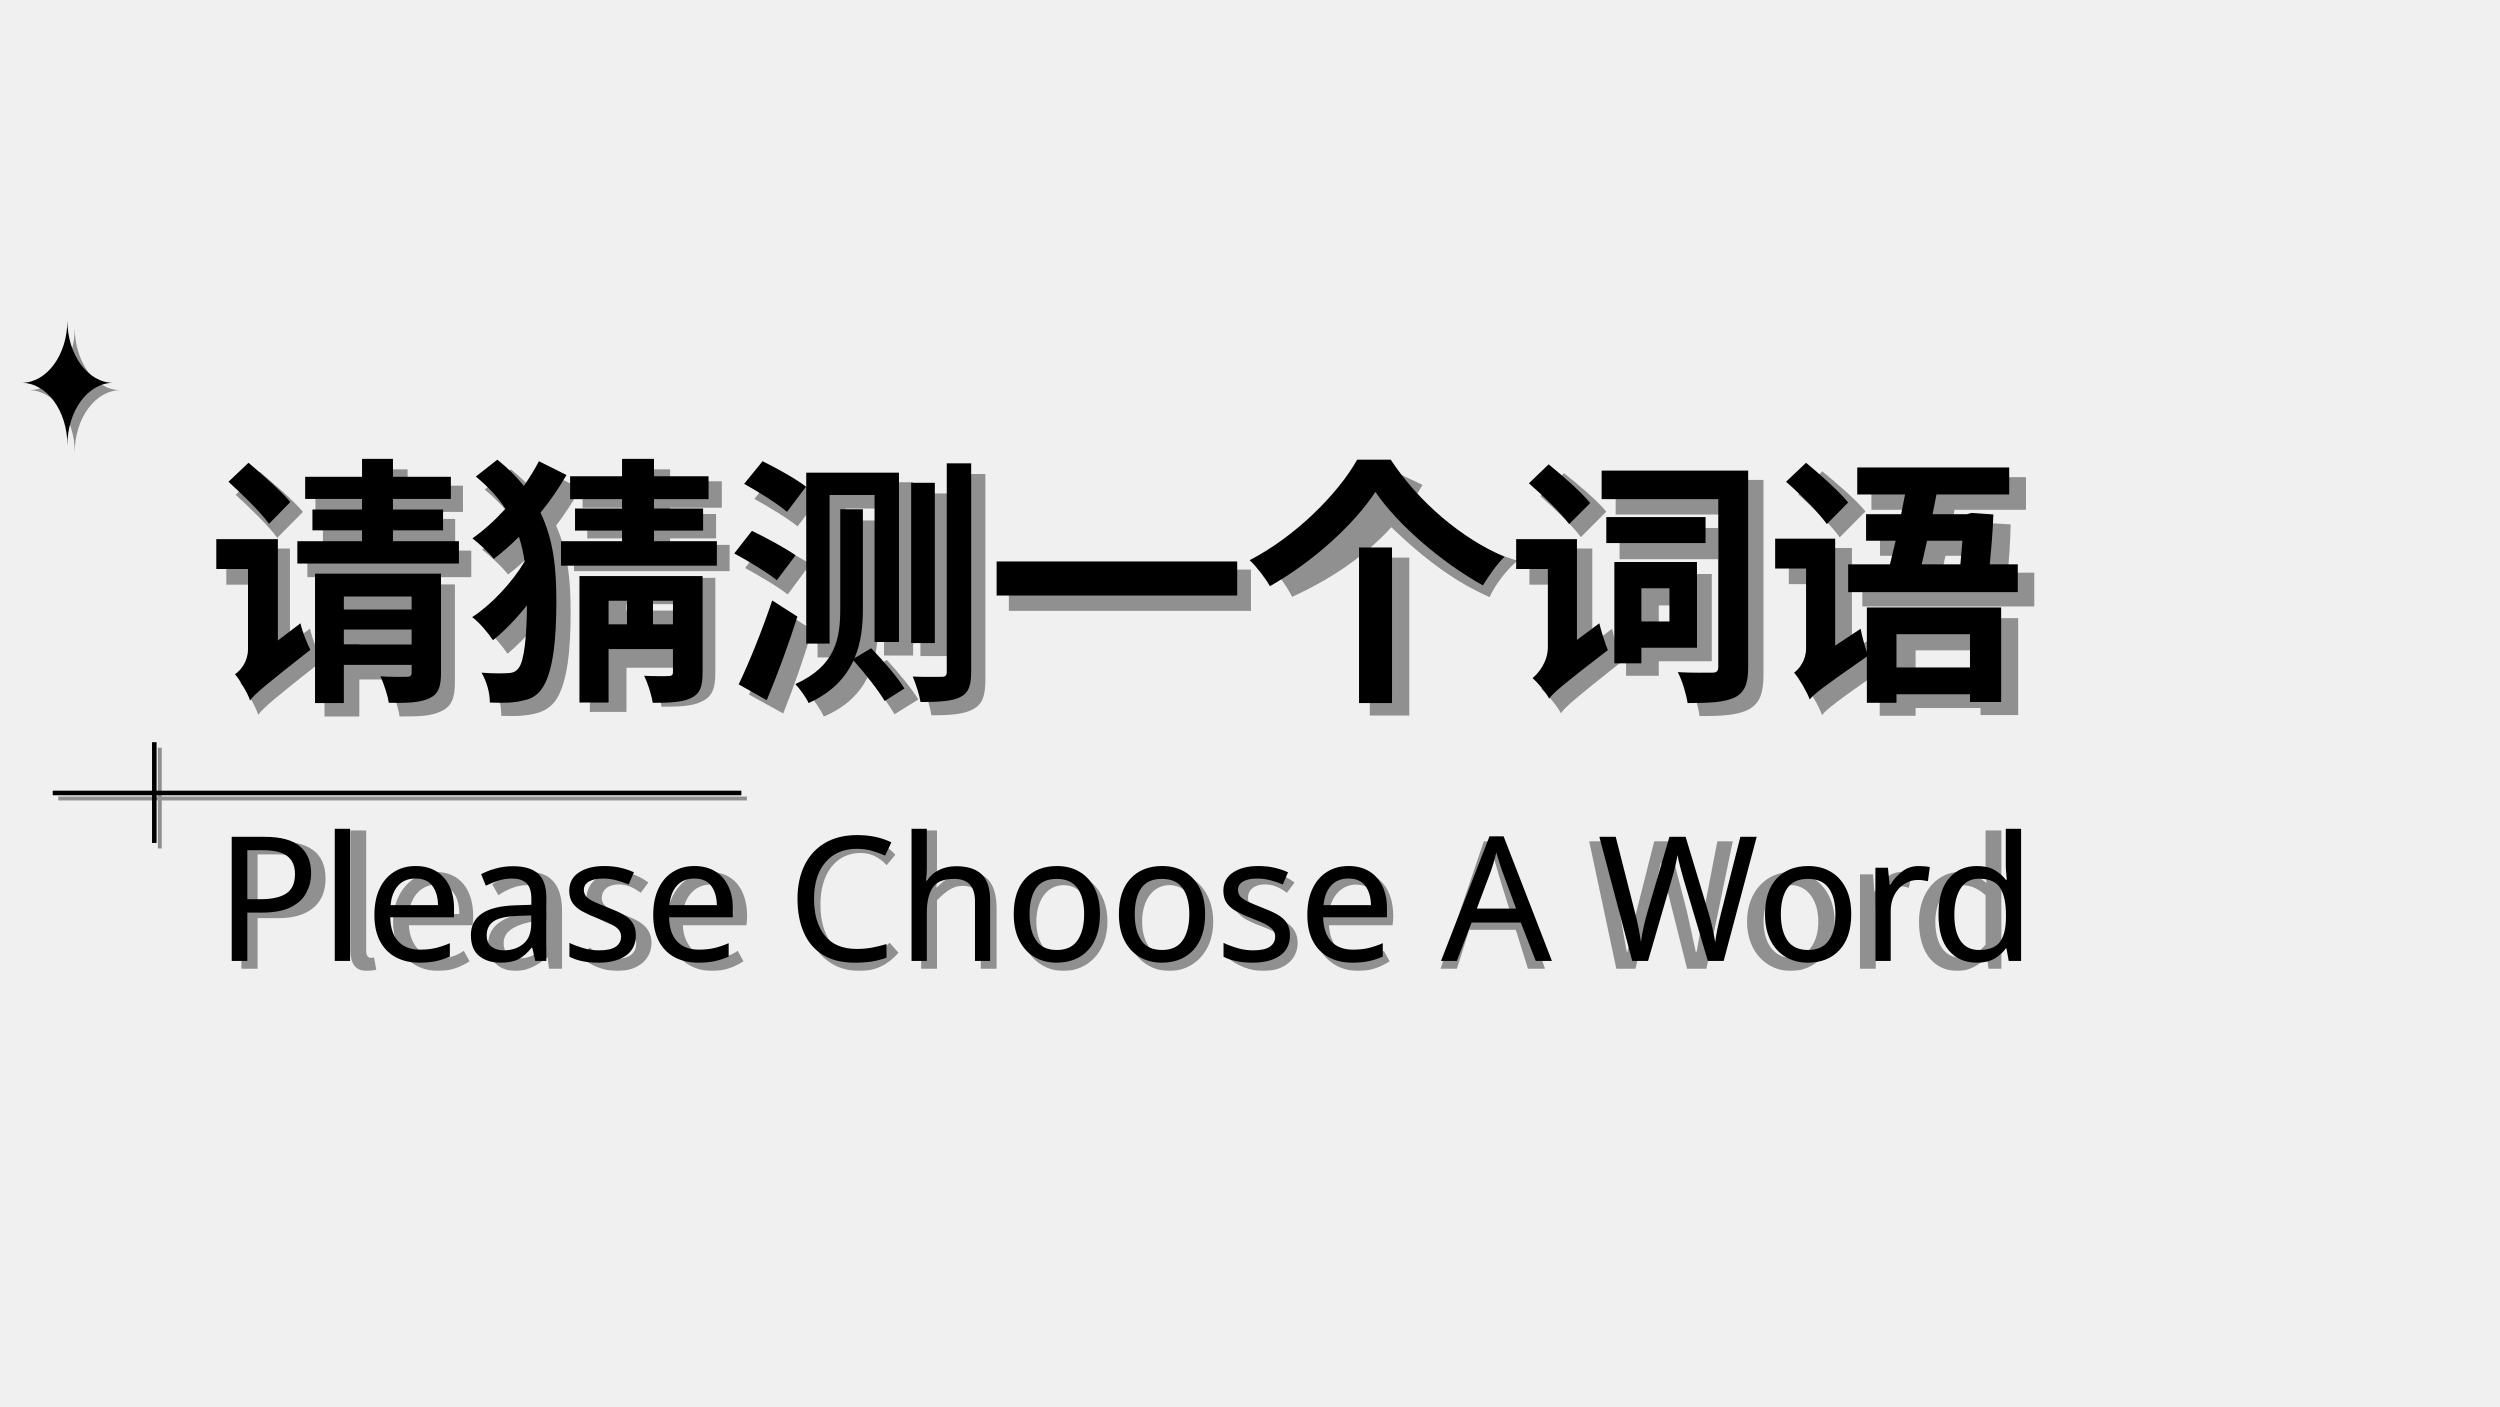
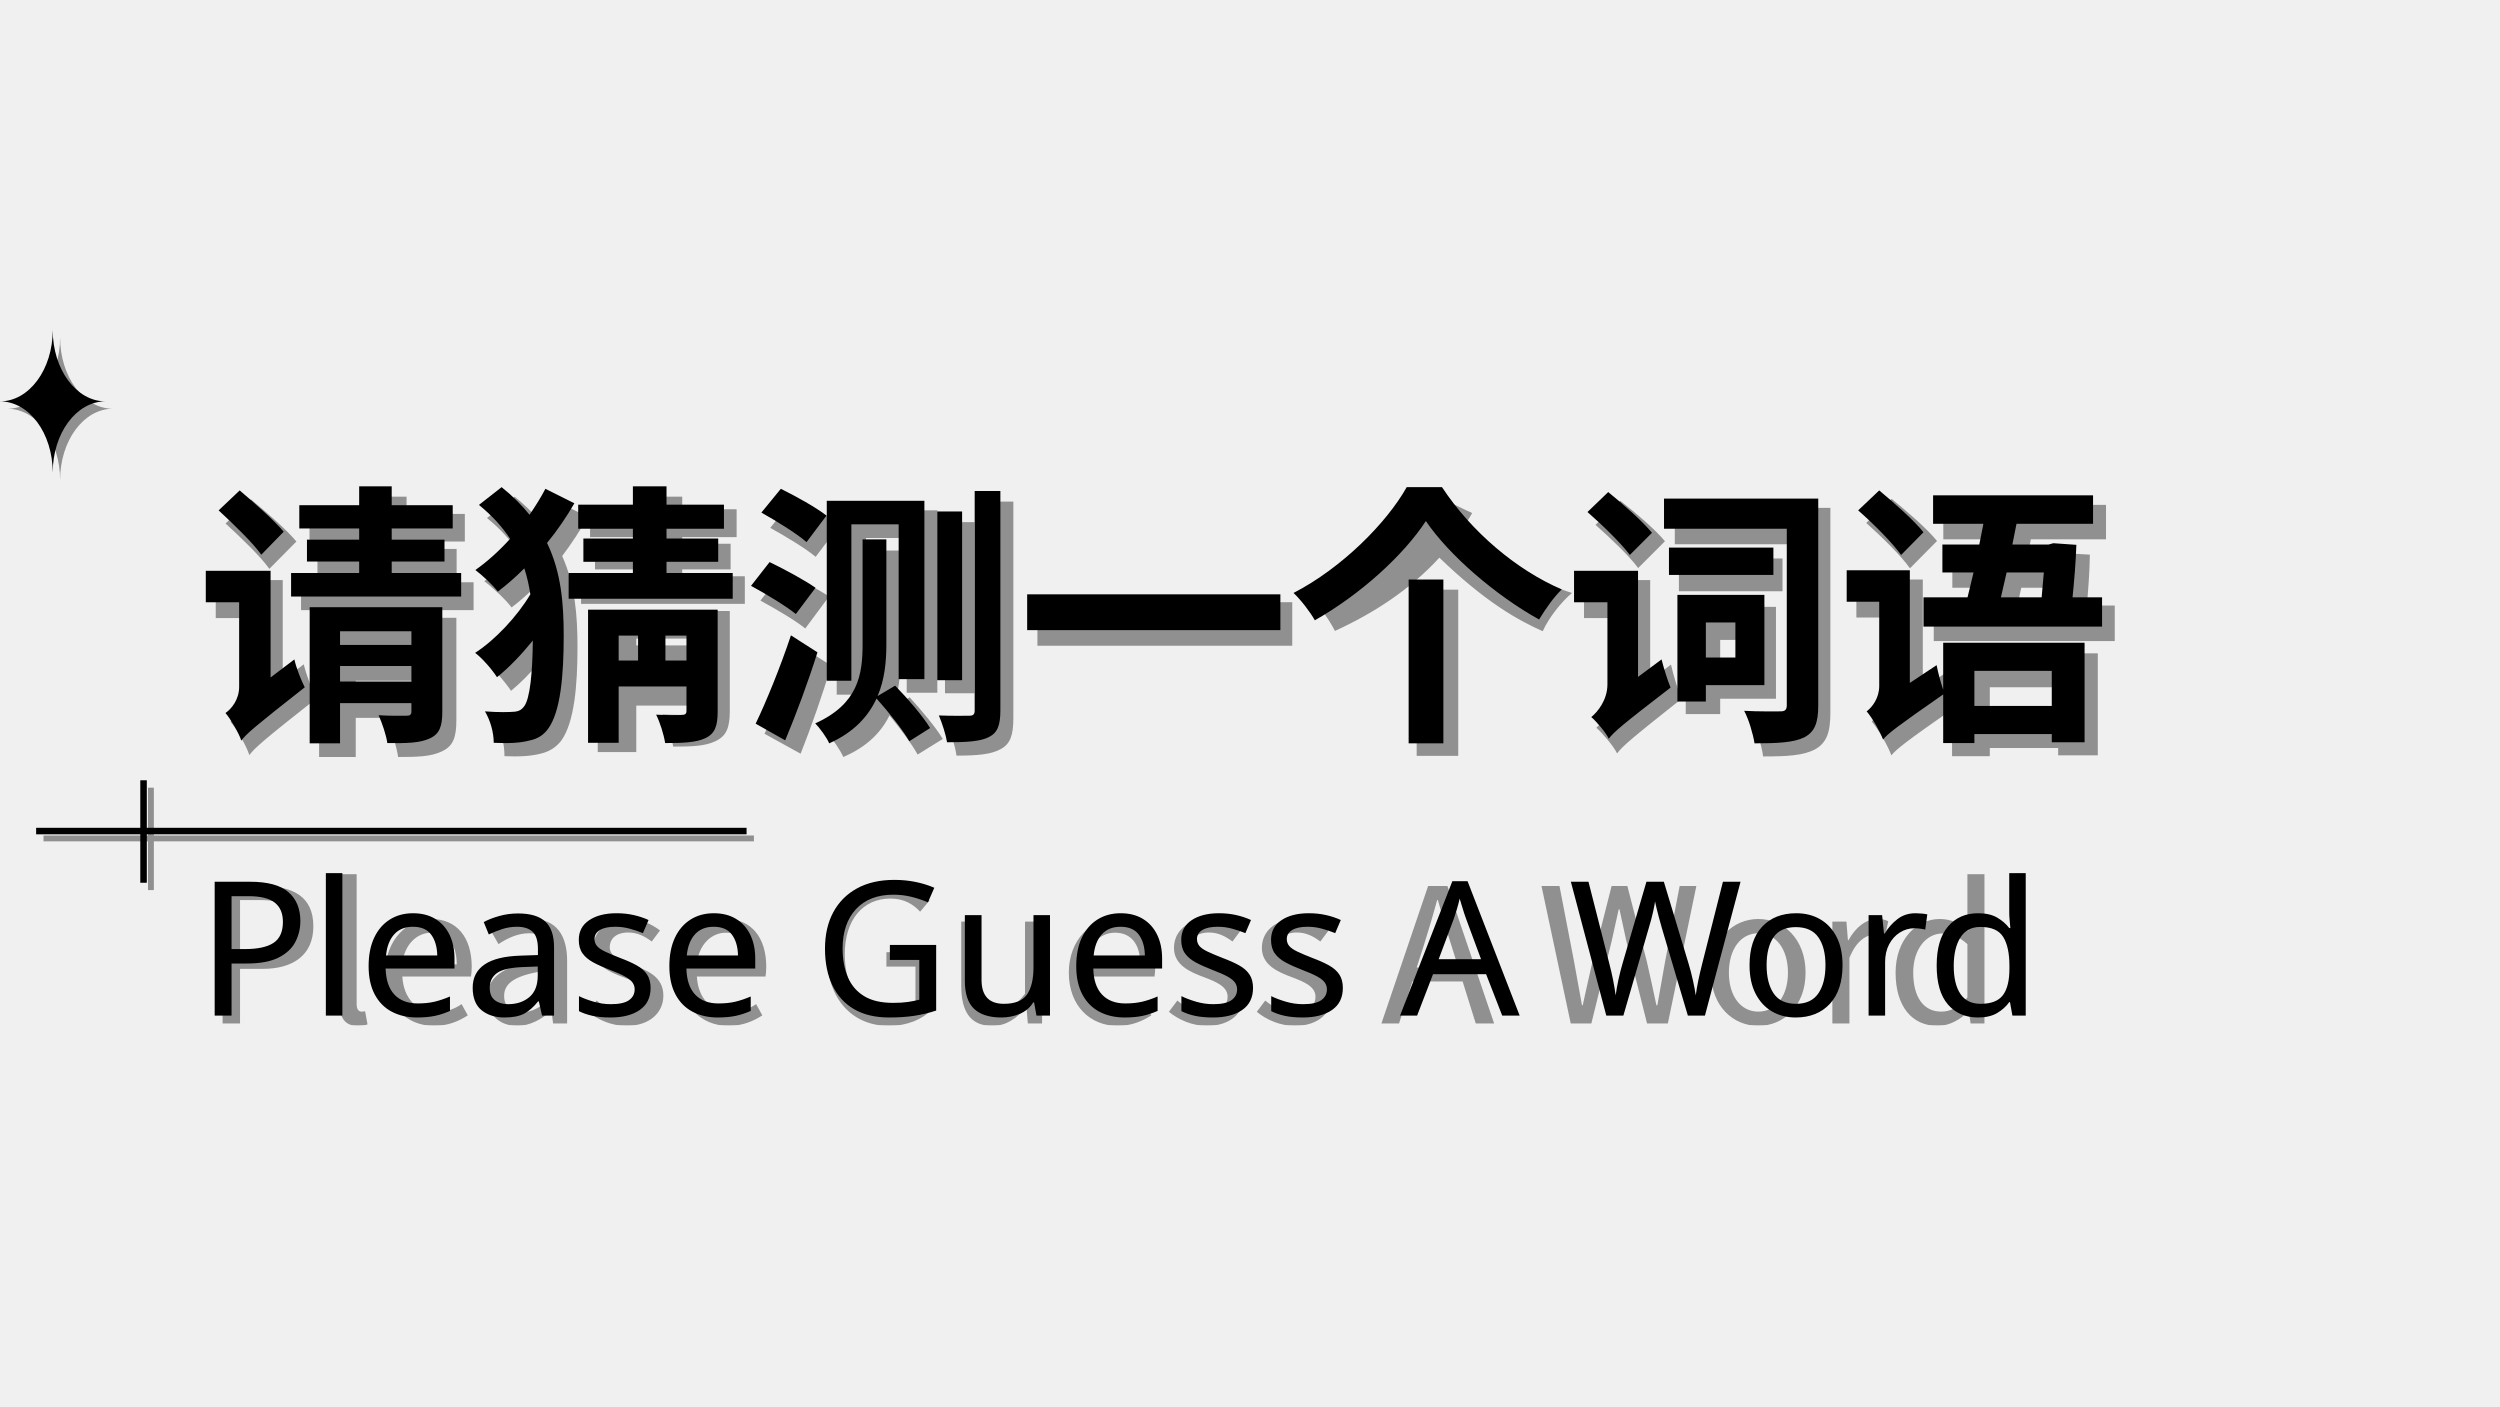
<svg xmlns="http://www.w3.org/2000/svg" width="1280" height="720" overflow="hidden">
  <defs>
    <filter id="fx0" x="-10%" y="-10%" width="120%" height="120%" filterUnits="userSpaceOnUse" primitiveUnits="userSpaceOnUse">
      <feComponentTransfer color-interpolation-filters="sRGB">
        <feFuncR type="discrete" tableValues="0 0" />
        <feFuncG type="discrete" tableValues="0 0" />
        <feFuncB type="discrete" tableValues="0 0" />
        <feFuncA type="linear" slope="0.4" intercept="0" />
      </feComponentTransfer>
      <feGaussianBlur stdDeviation="0 0" />
    </filter>
    <filter id="fx1" x="-10%" y="-10%" width="120%" height="120%" filterUnits="userSpaceOnUse" primitiveUnits="userSpaceOnUse">
      <feComponentTransfer color-interpolation-filters="sRGB">
        <feFuncR type="discrete" tableValues="0 0" />
        <feFuncG type="discrete" tableValues="0 0" />
        <feFuncB type="discrete" tableValues="0 0" />
        <feFuncA type="linear" slope="0.4" intercept="0" />
      </feComponentTransfer>
      <feGaussianBlur stdDeviation="0 0" />
    </filter>
    <filter id="fx2" x="-10%" y="-10%" width="120%" height="120%" filterUnits="userSpaceOnUse" primitiveUnits="userSpaceOnUse">
      <feComponentTransfer color-interpolation-filters="sRGB">
        <feFuncR type="discrete" tableValues="0 0" />
        <feFuncG type="discrete" tableValues="0 0" />
        <feFuncB type="discrete" tableValues="0 0" />
        <feFuncA type="linear" slope="0.4" intercept="0" />
      </feComponentTransfer>
      <feGaussianBlur stdDeviation="0 0" />
    </filter>
    <filter id="fx3" x="-10%" y="-10%" width="120%" height="120%" filterUnits="userSpaceOnUse" primitiveUnits="userSpaceOnUse">
      <feComponentTransfer color-interpolation-filters="sRGB">
        <feFuncR type="discrete" tableValues="0 0" />
        <feFuncG type="discrete" tableValues="0 0" />
        <feFuncB type="discrete" tableValues="0 0" />
        <feFuncA type="linear" slope="0.4" intercept="0" />
      </feComponentTransfer>
      <feGaussianBlur stdDeviation="0 0" />
    </filter>
    <clipPath id="clip4">
-       <rect x="84" y="54" width="927" height="128" />
+       <rect x="89" y="57" width="973" height="135" />
    </clipPath>
    <clipPath id="clip5">
-       <rect x="63" y="41" width="902" height="72" />
+       <rect x="1" y="1" width="365" height="53" />
+     </clipPath>
+     <clipPath id="clip6">
+       <rect x="67" y="43" width="904" height="78" />
    </clipPath>
  </defs>
  <g>
-     <rect x="0" y="0" width="1280" height="720" fill="#1270F8" fill-opacity="0" />
-     <g clip-path="url(#clip4)" filter="url(#fx0)" transform="translate(31 185)">
+     <rect x="0" y="0" width="1280" height="720" fill="#FFFFFF" fill-opacity="0" />
+     <g clip-path="url(#clip4)" filter="url(#fx0)" transform="translate(21 196)">
      <g>
-         <path d="M43.225-91.903C38.437-97.755 28.329-106.4 21.147-112.385L8.778-100.681C15.96-94.031 25.802-84.721 30.058-78.603ZM36.575-24.339 36.575-73.15 3.99-73.15 3.99-54.663 18.088-54.663 18.088-17.689C18.088-11.305 14.364-6.517 11.172-4.256 14.231-0.665 18.886 7.448 20.349 11.97 22.876 8.512 27.797 4.256 52.934-15.561 50.939-19.418 48.013-26.999 46.816-32.186ZM72.086-18.62 72.086-24.206 102.809-24.206 102.809-18.62ZM102.809-40.964 102.809-36.176 72.086-36.176 72.086-40.964ZM121.03-54.796 54.264-54.796 54.264 12.901 72.086 12.901 72.086-6.118 102.809-6.118 102.809-5.32C102.809-3.724 102.144-3.192 100.415-3.192 98.686-3.192 92.302-3.059 87.647-3.458 89.775 1.064 92.036 8.113 92.701 12.901 101.878 12.901 108.794 12.768 114.114 10.108 119.567 7.581 121.03 3.059 121.03-4.921ZM96.824-72.086 96.824-75.677 121.163-75.677 121.163-88.312 96.824-88.312 96.824-91.903 125.153-91.903 125.153-105.336 96.824-105.336 96.824-113.715 77.672-113.715 77.672-105.336 49.609-105.336 49.609-91.903 77.672-91.903 77.672-88.312 53.466-88.312 53.466-75.677 77.672-75.677 77.672-72.086 45.486-72.086 45.486-58.52 129.409-58.52 129.409-72.086ZM168.179-112.385C166.45-108.927 164.322-105.336 162.061-101.745 158.603-105.868 154.48-109.858 149.692-113.715L136.259-103.341C142.643-98.154 147.431-92.834 151.155-87.381 146.101-81.662 140.648-76.475 134.929-72.618 139.052-69.559 145.303-63.707 148.229-59.85 151.953-62.643 155.544-65.835 159.135-69.293 159.933-66.367 160.465-63.308 160.864-60.116 154.48-50.008 144.239-39.235 135.062-33.516 139.584-30.058 144.904-23.807 147.963-19.285 152.485-23.009 157.406-27.93 161.928-33.383 161.662-21.014 160.598-11.305 158.337-8.379 157.273-6.916 156.076-6.118 154.081-5.852 151.288-5.586 146.633-5.453 139.717-5.985 143.042-0.532 144.771 6.251 144.771 12.502 151.687 12.768 157.672 12.635 163.258 11.039 166.716 10.108 169.908 8.113 172.302 5.054 178.819-3.857 180.282-22.211 180.282-40.565 180.282-56.126 179.085-70.889 172.834-84.854 177.356-90.839 181.612-97.356 185.336-103.873ZM208.877-24.738 208.877-28.728 235.211-28.728 235.211-24.738ZM235.211-44.688 235.211-41.363 208.877-41.363 208.877-44.688ZM254.363-58.121 190.124-58.121 190.124 10.507 208.877 10.507 208.877-12.103 235.211-12.103 235.211-9.709C235.211-8.113 234.679-7.714 232.95-7.581 231.354-7.581 225.635-7.581 221.645-7.847 223.773-3.591 226.034 3.059 226.832 7.847 235.477 7.847 242.26 7.714 247.447 5.187 252.767 2.66 254.363-1.463 254.363-9.443ZM231.221-75.012 231.221-78.337 254.762-78.337 254.762-90.839 231.221-90.839 231.221-94.031 257.688-94.031 257.688-107.597 231.221-107.597 231.221-113.715 211.404-113.715 211.404-107.597 186.4-107.597 186.4-94.031 211.404-94.031 211.404-90.839 188.794-90.839 188.794-78.337 211.404-78.337 211.404-75.012 182.011-75.012 182.011-61.579 261.678-61.579 261.678-75.012ZM306.7-98.021 306.7-17.423 320.931-17.423 320.931-93.632 340.748-93.632 340.748-18.354 355.644-18.354 355.644-107.065 306.7-107.065 306.7-101.213C301.114-105.07 291.937-109.725 285.686-112.784L274.381-98.553C281.563-94.563 291.804-88.445 296.459-84.455ZM302.976-65.17C297.656-68.761 287.282-74.081 280.499-77.273L269.593-63.175C276.642-59.318 286.75-53.466 291.405-49.609ZM288.346-41.496C283.159-25.536 276.509-8.911 271.588 1.596L289.144 11.305C294.464-2.128 299.651-17.024 304.04-31.521ZM334.231-11.571C336.891-18.886 337.689-26.733 337.689-34.181L337.689-87.514 323.99-87.514 323.99-34.447C323.99-20.216 322.128-7.182 301.912 1.197 304.306 3.458 308.562 9.709 309.892 12.901 321.463 7.98 328.379 0.798 332.369-7.315 337.556-1.064 343.275 6.65 346.068 11.704L358.304 4.123C354.979-1.463 347.797-9.975 342.211-16.093ZM373.732-101.346 359.368-101.346 359.368-18.088 373.732-18.088ZM377.589-111.321 377.589-5.985C377.589-3.99 376.924-3.325 374.929-3.325 372.801-3.325 366.55-3.192 360.299-3.458 362.294 0.931 364.422 7.98 364.954 12.236 374.796 12.236 381.845 11.704 386.5 9.044 391.155 6.517 392.618 2.261 392.618-5.985L392.618-111.321ZM404.655-62.377 404.655-41.23 528.611-41.23 528.611-62.377ZM589.459 12.369 609.675 12.369 609.675-68.495 589.459-68.495ZM599.035-113.981C585.336-91.105 560.997-76.342 535.461-67.564 540.914-62.244 546.633-54.53 549.692-48.412 568.312-56.924 586.134-68.362 600.498-84.056 622.975-62.377 638.802-53.599 650.772-48.279 653.698-54.796 659.683-62.377 665.003-66.899 652.368-70.756 634.679-79.135 612.335-99.085 613.798-101.213 615.128-103.474 616.458-105.735ZM710.557-92.036C705.769-97.888 695.927-106.134 688.878-111.72L676.775-100.016C683.824-93.765 693.267-84.854 697.523-79.002ZM703.375-24.339 703.375-73.15 671.189-73.15 671.189-54.663 685.287-54.663 685.287-18.487C685.287-10.507 680.632-4.256 677.174-1.33 680.1 1.197 685.553 7.581 687.282 11.172 689.809 7.714 694.464 3.724 718.67-15.428 716.941-19.152 714.68-26.866 713.483-32.053ZM767.747-83.657 717.34-83.657 717.34-67.697 767.747-67.697ZM747.531-44.023 747.531-31.521 737.423-31.521 737.423-44.023ZM764.555-15.428 764.555-60.116 720.665-60.116 720.665-7.98 737.423-7.98 737.423-15.428ZM791.022-108.262 715.345-108.262 715.345-90.573 772.668-90.573 772.668-9.044C772.668-6.783 771.87-5.985 769.476-5.985 767.082-5.985 758.969-5.852 752.319-6.384 754.979-1.463 757.639 7.448 758.304 12.635 769.875 12.635 777.855 12.236 783.574 9.177 789.293 5.985 791.022 0.798 791.022-8.778ZM843.225-92.169C838.57-98.021 828.329-106.799 821.147-112.651L808.778-100.947C816.093-94.43 825.802-84.987 830.058-78.869ZM902.144-21.014 902.144-7.98 868.894-7.98 868.894-21.014ZM850.54-16.359C849.343-20.216 848.279-24.738 847.747-28.196L836.309-20.615 836.309-73.416 803.99-73.416 803.99-54.929 818.354-54.929 818.354-18.221C818.354-11.97 814.497-6.783 811.438-4.389 814.63-0.665 819.418 7.581 821.014 12.103 823.541 9.044 828.063 5.453 850.54-10.241L850.54 12.502 868.894 12.502 868.894 8.512 902.144 8.512 902.144 12.103 921.429 12.103 921.429-37.506 850.54-37.506ZM884.189-69.426 898.42-69.426C898.287-66.633 898.021-63.707 897.888-60.781L882.327-60.781ZM916.109-60.781C916.774-68.495 917.439-77.007 917.572-85.519L904.006-86.317 901.08-85.652 887.514-85.652 888.844-92.967 925.419-92.967 925.419-109.725 846.284-109.725 846.284-92.967 869.426-92.967C869.027-90.573 868.495-88.046 868.096-85.652L850.673-85.652 850.673-69.426 864.771-69.426C864.106-66.5 863.441-63.574 862.776-60.781L841.629-60.781 841.629-43.491 929.675-43.491 929.675-60.781Z" transform="translate(80.8817 169)" />
+         <path d="M45.5-96.74C40.46-102.9 29.82-112 22.26-118.3L9.24-105.98C16.8-98.98 27.16-89.18 31.64-82.74ZM38.5-25.62 38.5-77 4.2-77 4.2-57.54 19.04-57.54 19.04-18.62C19.04-11.9 15.12-6.86 11.76-4.48 14.98-0.7 19.88 7.84 21.42 12.6 24.08 8.96 29.26 4.48 55.72-16.38 53.62-20.44 50.54-28.42 49.28-33.88ZM75.88-19.6 75.88-25.48 108.22-25.48 108.22-19.6ZM108.22-43.12 108.22-38.08 75.88-38.08 75.88-43.12ZM127.4-57.68 57.12-57.68 57.12 13.58 75.88 13.58 75.88-6.44 108.22-6.44 108.22-5.6C108.22-3.92 107.52-3.36 105.7-3.36 103.88-3.36 97.16-3.22 92.26-3.64 94.5 1.12 96.88 8.54 97.58 13.58 107.24 13.58 114.52 13.44 120.12 10.64 125.86 7.98 127.4 3.22 127.4-5.18ZM101.92-75.88 101.92-79.66 127.54-79.66 127.54-92.96 101.92-92.96 101.92-96.74 131.74-96.74 131.74-110.88 101.92-110.88 101.92-119.7 81.76-119.7 81.76-110.88 52.22-110.88 52.22-96.74 81.76-96.74 81.76-92.96 56.28-92.96 56.28-79.66 81.76-79.66 81.76-75.88 47.88-75.88 47.88-61.6 136.22-61.6 136.22-75.88ZM176.68-118.3C174.86-114.66 172.62-110.88 170.24-107.1 166.6-111.44 162.26-115.64 157.22-119.7L143.08-108.78C149.8-103.32 154.84-97.72 158.76-91.98 153.44-85.96 147.7-80.5 141.68-76.44 146.02-73.22 152.6-67.06 155.68-63 159.6-65.94 163.38-69.3 167.16-72.94 168-69.86 168.56-66.64 168.98-63.28 162.26-52.64 151.48-41.3 141.82-35.28 146.58-31.64 152.18-25.06 155.4-20.3 160.16-24.22 165.34-29.4 170.1-35.14 169.82-22.12 168.7-11.9 166.32-8.82 165.2-7.28 163.94-6.44 161.84-6.16 158.9-5.88 154-5.74 146.72-6.3 150.22-0.56 152.04 6.58 152.04 13.16 159.32 13.44 165.62 13.3 171.5 11.62 175.14 10.64 178.5 8.54 181.02 5.32 187.88-4.06 189.42-23.38 189.42-42.7 189.42-59.08 188.16-74.62 181.58-89.32 186.34-95.62 190.82-102.48 194.74-109.34ZM219.52-26.04 219.52-30.24 247.24-30.24 247.24-26.04ZM247.24-47.04 247.24-43.54 219.52-43.54 219.52-47.04ZM267.4-61.18 199.78-61.18 199.78 11.06 219.52 11.06 219.52-12.74 247.24-12.74 247.24-10.22C247.24-8.54 246.68-8.12 244.86-7.98 243.18-7.98 237.16-7.98 232.96-8.26 235.2-3.78 237.58 3.22 238.42 8.26 247.52 8.26 254.66 8.12 260.12 5.46 265.72 2.8 267.4-1.54 267.4-9.94ZM243.04-78.96 243.04-82.46 267.82-82.46 267.82-95.62 243.04-95.62 243.04-98.98 270.9-98.98 270.9-113.26 243.04-113.26 243.04-119.7 222.18-119.7 222.18-113.26 195.86-113.26 195.86-98.98 222.18-98.98 222.18-95.62 198.38-95.62 198.38-82.46 222.18-82.46 222.18-78.96 191.24-78.96 191.24-64.82 275.1-64.82 275.1-78.96ZM322.14-103.18 322.14-18.34 337.12-18.34 337.12-98.56 357.98-98.56 357.98-19.32 373.66-19.32 373.66-112.7 322.14-112.7 322.14-106.54C316.26-110.6 306.6-115.5 300.02-118.72L288.12-103.74C295.68-99.54 306.46-93.1 311.36-88.9ZM318.22-68.6C312.62-72.38 301.7-77.98 294.56-81.34L283.08-66.5C290.5-62.44 301.14-56.28 306.04-52.22ZM302.82-43.68C297.36-26.88 290.36-9.38 285.18 1.68L303.66 11.9C309.26-2.24 314.72-17.92 319.34-33.18ZM351.12-12.18C353.92-19.88 354.76-28.14 354.76-35.98L354.76-92.12 340.34-92.12 340.34-36.26C340.34-21.28 338.38-7.56 317.1 1.26 319.62 3.64 324.1 10.22 325.5 13.58 337.68 8.4 344.96 0.84 349.16-7.7 354.62-1.12 360.64 7 363.58 12.32L376.46 4.34C372.96-1.54 365.4-10.5 359.52-16.94ZM392.7-106.68 377.58-106.68 377.58-19.04 392.7-19.04ZM396.76-117.18 396.76-6.3C396.76-4.2 396.06-3.5 393.96-3.5 391.72-3.5 385.14-3.36 378.56-3.64 380.66 0.98 382.9 8.4 383.46 12.88 393.82 12.88 401.24 12.32 406.14 9.52 411.04 6.86 412.58 2.38 412.58-6.3L412.58-117.18ZM424.9-65.66 424.9-43.4 555.38-43.4 555.38-65.66ZM619.08 13.02 640.36 13.02 640.36-72.1 619.08-72.1ZM629.16-119.98C614.74-95.9 589.12-80.36 562.24-71.12 567.98-65.52 574-57.4 577.22-50.96 596.82-59.92 615.58-71.96 630.7-88.48 654.36-65.66 671.02-56.42 683.62-50.82 686.7-57.68 693-65.66 698.6-70.42 685.3-74.48 666.68-83.3 643.16-104.3 644.7-106.54 646.1-108.92 647.5-111.3ZM746.2-96.88C741.16-103.04 730.8-111.72 723.38-117.6L710.64-105.28C718.06-98.7 728-89.32 732.48-83.16ZM738.64-25.62 738.64-77 704.76-77 704.76-57.54 719.6-57.54 719.6-19.46C719.6-11.06 714.7-4.48 711.06-1.4 714.14 1.26 719.88 7.98 721.7 11.76 724.36 8.12 729.26 3.92 754.74-16.24 752.92-20.16 750.54-28.28 749.28-33.74ZM806.4-88.06 753.34-88.06 753.34-71.26 806.4-71.26ZM785.12-46.34 785.12-33.18 774.48-33.18 774.48-46.34ZM803.04-16.24 803.04-63.28 756.84-63.28 756.84-8.4 774.48-8.4 774.48-16.24ZM830.9-113.96 751.24-113.96 751.24-95.34 811.58-95.34 811.58-9.52C811.58-7.14 810.74-6.3 808.22-6.3 805.7-6.3 797.16-6.16 790.16-6.72 792.96-1.54 795.76 7.84 796.46 13.3 808.64 13.3 817.04 12.88 823.06 9.66 829.08 6.3 830.9 0.84 830.9-9.24ZM885.5-97.02C880.6-103.18 869.82-112.42 862.26-118.58L849.24-106.26C856.94-99.4 867.16-89.46 871.64-83.02ZM947.52-22.12 947.52-8.4 912.52-8.4 912.52-22.12ZM893.2-17.22C891.94-21.28 890.82-26.04 890.26-29.68L878.22-21.7 878.22-77.28 844.2-77.28 844.2-57.82 859.32-57.82 859.32-19.18C859.32-12.6 855.26-7.14 852.04-4.62 855.4-0.7 860.44 7.98 862.12 12.74 864.78 9.52 869.54 5.74 893.2-10.78L893.2 13.16 912.52 13.16 912.52 8.96 947.52 8.96 947.52 12.74 967.82 12.74 967.82-39.48 893.2-39.48ZM928.62-73.08 943.6-73.08C943.46-70.14 943.18-67.06 943.04-63.98L926.66-63.98ZM962.22-63.98C962.92-72.1 963.62-81.06 963.76-90.02L949.48-90.86 946.4-90.16 932.12-90.16 933.52-97.86 972.02-97.86 972.02-115.5 888.72-115.5 888.72-97.86 913.08-97.86C912.66-95.34 912.1-92.68 911.68-90.16L893.34-90.16 893.34-73.08 908.18-73.08C907.48-70 906.78-66.92 906.08-63.98L883.82-63.98 883.82-45.78 976.5-45.78 976.5-63.98Z" transform="translate(85.2569 178)" />
      </g>
    </g>
-     <text font-family="Source Han Sans SC Heavy,Source Han Sans SC Heavy_MSFontService,sans-serif" font-weight="900" font-size="133" transform="translate(106.225 348)">请猜测一个词语</text>
-     <g filter="url(#fx1)" transform="translate(29 382)">
+     <text font-family="Source Han Sans SC Heavy,Source Han Sans SC Heavy_MSFontService,sans-serif" font-weight="900" font-size="140" transform="translate(100.6 368)">请猜测一个词语</text>
+     <g clip-path="url(#clip5)" filter="url(#fx1)" transform="translate(21 402)">
      <g>
-         <path d="M0.828 26.828 353.388 26.828" stroke="#000000" stroke-width="2" stroke-miterlimit="8" fill="none" fill-rule="evenodd" />
-         <path d="M52.828 0.828 52.828 52.412" stroke="#000000" stroke-width="2" stroke-miterlimit="8" fill="none" fill-rule="evenodd" />
+         <path d="M1.271 27.271 365.016 27.271" stroke="#000000" stroke-width="3" stroke-miterlimit="8" fill-rule="evenodd" />
+         <path d="M56.271 1.271 56.271 53.74" stroke="#000000" stroke-width="3" stroke-miterlimit="8" fill-rule="evenodd" />
      </g>
    </g>
-     <path d="M27 406 379.559 406" stroke="#000000" stroke-width="2.333" stroke-miterlimit="8" fill="none" fill-rule="evenodd" />
-     <path d="M79 380 79 431.584" stroke="#000000" stroke-width="2.333" stroke-miterlimit="8" fill="none" fill-rule="evenodd" />
-     <g filter="url(#fx2)" transform="translate(14 167)">
+     <path d="M18.5 425.5 382.244 425.5" stroke="#000000" stroke-width="3.333" stroke-miterlimit="8" fill-rule="evenodd" />
+     <path d="M73.5 399.5 73.5 451.969" stroke="#000000" stroke-width="3.333" stroke-miterlimit="8" fill-rule="evenodd" />
+     <g filter="url(#fx2)" transform="translate(3 172)">
      <g>
-         <path d="M24.271 0.771C24.271 18.444 34.792 32.771 47.771 32.771 34.792 32.771 24.271 47.098 24.271 64.771 24.271 47.098 13.75 32.771 0.771 32.771 13.75 32.771 24.271 18.444 24.271 0.771Z" fill-rule="evenodd" />
+         <path d="M27.771 0.771C27.771 20.93 39.859 37.271 54.771 37.271 39.859 37.271 27.771 53.613 27.771 73.771 27.771 53.613 15.683 37.271 0.771 37.271 15.683 37.271 27.771 20.93 27.771 0.771Z" fill-rule="evenodd" />
      </g>
    </g>
-     <path d="M34.5 164C34.5 181.673 45.021 196 58 196 45.021 196 34.5 210.327 34.5 228 34.5 210.327 23.979 196 11 196 23.979 196 34.5 181.673 34.5 164Z" fill-rule="evenodd" />
-     <g clip-path="url(#clip5)" filter="url(#fx3)" transform="translate(60 384)">
+     <path d="M27 169C27 189.158 39.088 205.5 54 205.5 39.088 205.5 27 221.842 27 242 27 221.842 14.912 205.5 0 205.5 14.912 205.5 27 189.158 27 169Z" fill-rule="evenodd" />
+     <g clip-path="url(#clip6)" filter="url(#fx3)" transform="translate(46 404)">
      <g>
-         <path d="M8.9 0 17.177 0 17.177-25.899 27.946-25.899C42.186-25.899 51.976-32.307 51.976-46.102 51.976-60.342 42.186-65.237 27.501-65.237L8.9-65.237ZM17.177-32.574 17.177-58.562 26.522-58.562C38.003-58.562 43.788-55.536 43.788-46.102 43.788-36.757 38.359-32.574 26.878-32.574ZM73.232 1.157C75.368 1.157 76.792 0.89 77.949 0.445L76.792-5.785C75.902-5.607 75.546-5.607 75.101-5.607 73.855-5.607 72.787-6.586 72.787-9.078L72.787-70.844 64.688-70.844 64.688-9.612C64.688-2.759 67.18 1.157 73.232 1.157ZM109.679 1.157C116.265 1.157 121.427-1.068 125.699-3.827L122.762-9.167C119.202-6.764 115.375-5.34 110.658-5.34 101.491-5.34 95.172-11.926 94.638-22.25L127.212-22.25C127.39-23.407 127.568-25.098 127.568-26.878 127.568-40.673 120.626-49.573 108.344-49.573 97.13-49.573 86.539-39.783 86.539-24.119 86.539-8.188 96.863 1.157 109.679 1.157ZM94.549-28.035C95.528-37.558 101.58-43.076 108.433-43.076 115.998-43.076 120.448-37.825 120.448-28.035ZM149.386 1.157C155.349 1.157 160.778-1.958 165.406-5.785L165.673-5.785 166.385 0 173.06 0 173.06-29.726C173.06-41.652 168.076-49.573 156.328-49.573 148.585-49.573 141.732-46.102 137.282-43.254L140.486-37.647C144.313-40.228 149.386-42.809 154.993-42.809 162.914-42.809 164.961-36.846 164.961-30.616 144.402-28.302 135.235-23.051 135.235-12.549 135.235-3.827 141.287 1.157 149.386 1.157ZM151.7-5.34C146.894-5.34 143.156-7.565 143.156-13.083 143.156-19.313 148.674-23.318 164.961-25.276L164.961-11.748C160.244-7.565 156.417-5.34 151.7-5.34ZM201.233 1.157C212.625 1.157 218.855-5.34 218.855-13.172 218.855-22.339 211.112-25.187 204.081-27.857 198.652-29.904 193.401-31.595 193.401-36.223 193.401-39.961 196.16-43.165 202.212-43.165 206.573-43.165 209.955-41.385 213.337-38.893L217.253-44.144C213.426-47.081 208.175-49.573 202.212-49.573 191.71-49.573 185.569-43.521 185.569-35.867 185.569-27.679 193.223-24.386 199.987-21.894 205.327-19.847 211.023-17.622 211.023-12.727 211.023-8.544 207.908-5.162 201.5-5.162 195.715-5.162 191.354-7.476 187.171-10.858L183.166-5.518C187.794-1.691 194.38 1.157 201.233 1.157ZM249.919 1.157C256.505 1.157 261.667-1.068 265.939-3.827L263.002-9.167C259.442-6.764 255.615-5.34 250.898-5.34 241.731-5.34 235.412-11.926 234.878-22.25L267.452-22.25C267.63-23.407 267.808-25.098 267.808-26.878 267.808-40.673 260.866-49.573 248.584-49.573 237.37-49.573 226.779-39.783 226.779-24.119 226.779-8.188 237.103 1.157 249.919 1.157ZM234.789-28.035C235.768-37.558 241.82-43.076 248.673-43.076 256.238-43.076 260.688-37.825 260.688-28.035ZM325.293 1.157C333.748 1.157 340.156-2.225 345.318-8.188L340.779-13.35C336.596-8.811 331.879-6.052 325.649-6.052 313.189-6.052 305.357-16.376 305.357-32.841 305.357-49.128 313.545-59.274 325.916-59.274 331.523-59.274 335.884-56.693 339.266-53.044L343.716-58.384C339.978-62.567 333.748-66.483 325.827-66.483 309.273-66.483 296.902-53.667 296.902-32.574 296.902-11.392 309.095 1.157 325.293 1.157ZM356.928 0 365.027 0 365.027-35.066C369.922-39.961 373.304-42.453 378.288-42.453 384.696-42.453 387.455-38.626 387.455-29.548L387.455 0 395.554 0 395.554-30.616C395.554-42.987 390.926-49.573 380.78-49.573 374.194-49.573 369.21-45.924 364.76-41.474L365.027-51.442 365.027-70.844 356.928-70.844ZM429.874 1.157C441.711 1.157 452.302-8.099 452.302-24.119 452.302-40.228 441.711-49.573 429.874-49.573 418.037-49.573 407.446-40.228 407.446-24.119 407.446-8.099 418.037 1.157 429.874 1.157ZM429.874-5.607C421.508-5.607 415.901-12.994 415.901-24.119 415.901-35.244 421.508-42.809 429.874-42.809 438.24-42.809 443.936-35.244 443.936-24.119 443.936-12.994 438.24-5.607 429.874-5.607ZM484.04 1.157C495.877 1.157 506.468-8.099 506.468-24.119 506.468-40.228 495.877-49.573 484.04-49.573 472.203-49.573 461.612-40.228 461.612-24.119 461.612-8.099 472.203 1.157 484.04 1.157ZM484.04-5.607C475.674-5.607 470.067-12.994 470.067-24.119 470.067-35.244 475.674-42.809 484.04-42.809 492.406-42.809 498.102-35.244 498.102-24.119 498.102-12.994 492.406-5.607 484.04-5.607ZM532.066 1.157C543.458 1.157 549.688-5.34 549.688-13.172 549.688-22.339 541.945-25.187 534.914-27.857 529.485-29.904 524.234-31.595 524.234-36.223 524.234-39.961 526.993-43.165 533.045-43.165 537.406-43.165 540.788-41.385 544.17-38.893L548.086-44.144C544.259-47.081 539.008-49.573 533.045-49.573 522.543-49.573 516.402-43.521 516.402-35.867 516.402-27.679 524.056-24.386 530.82-21.894 536.16-19.847 541.856-17.622 541.856-12.727 541.856-8.544 538.741-5.162 532.333-5.162 526.548-5.162 522.187-7.476 518.004-10.858L513.999-5.518C518.627-1.691 525.213 1.157 532.066 1.157ZM580.752 1.157C587.338 1.157 592.5-1.068 596.772-3.827L593.835-9.167C590.275-6.764 586.448-5.34 581.731-5.34 572.564-5.34 566.245-11.926 565.711-22.25L598.285-22.25C598.463-23.407 598.641-25.098 598.641-26.878 598.641-40.673 591.699-49.573 579.417-49.573 568.203-49.573 557.612-39.783 557.612-24.119 557.612-8.188 567.936 1.157 580.752 1.157ZM565.622-28.035C566.601-37.558 572.653-43.076 579.506-43.076 587.071-43.076 591.521-37.825 591.521-28.035ZM639.572-26.522 642.776-36.49C645.09-43.877 647.226-50.908 649.273-58.562L649.629-58.562C651.765-50.997 653.812-43.877 656.215-36.49L659.33-26.522ZM667.607 0 676.329 0 654.168-65.237 645.001-65.237 622.84 0 631.206 0 637.525-19.936 661.377-19.936ZM712.849 0 722.639 0 732.34-39.338C733.408-44.5 734.565-49.217 735.633-54.201L735.989-54.201C737.057-49.217 738.036-44.5 739.193-39.338L749.072 0 758.951 0 772.479-65.237 764.558-65.237 757.705-29.726C756.459-22.784 755.213-15.753 753.967-8.633L753.522-8.633C752.009-15.753 750.496-22.784 748.894-29.726L739.727-65.237 732.251-65.237 723.262-29.726C721.66-22.695 720.058-15.664 718.545-8.633L718.189-8.633C716.943-15.664 715.608-22.695 714.362-29.726L707.509-65.237 698.965-65.237ZM802.207 1.157C814.044 1.157 824.635-8.099 824.635-24.119 824.635-40.228 814.044-49.573 802.207-49.573 790.37-49.573 779.779-40.228 779.779-24.119 779.779-8.099 790.37 1.157 802.207 1.157ZM802.207-5.607C793.841-5.607 788.234-12.994 788.234-24.119 788.234-35.244 793.841-42.809 802.207-42.809 810.573-42.809 816.269-35.244 816.269-24.119 816.269-12.994 810.573-5.607 802.207-5.607ZM837.595 0 845.694 0 845.694-31.061C848.898-39.338 853.882-42.186 857.887-42.186 859.845-42.186 861.002-42.008 862.604-41.385L864.117-48.505C862.604-49.306 861.091-49.573 858.955-49.573 853.526-49.573 848.631-45.657 845.249-39.516L844.982-39.516 844.27-48.327 837.595-48.327ZM887.746 1.157C893.531 1.157 898.604-1.958 902.431-5.696L902.609-5.696 903.41 0 909.996 0 909.996-70.844 901.897-70.844 901.897-52.243 902.342-43.877C898.07-47.437 894.421-49.573 888.725-49.573 877.689-49.573 867.81-39.783 867.81-24.119 867.81-8.01 875.642 1.157 887.746 1.157ZM889.526-5.607C880.982-5.607 876.176-12.549 876.176-24.208 876.176-35.244 882.317-42.72 890.149-42.72 894.154-42.72 897.803-41.296 901.897-37.647L901.897-12.282C897.892-7.832 893.976-5.607 889.526-5.607Z" transform="translate(54.7096 112)" />
+         <path d="M9.6 0 18.528 0 18.528-27.936 30.144-27.936C45.504-27.936 56.064-34.848 56.064-49.728 56.064-65.088 45.504-70.368 29.664-70.368L9.6-70.368ZM18.528-35.136 18.528-63.168 28.608-63.168C40.992-63.168 47.232-59.904 47.232-49.728 47.232-39.648 41.376-35.136 28.992-35.136ZM78.715 1.248C81.019 1.248 82.555 0.96 83.803 0.48L82.555-6.24C81.595-6.048 81.211-6.048 80.731-6.048 79.387-6.048 78.235-7.104 78.235-9.792L78.235-76.416 69.499-76.416 69.499-10.368C69.499-2.976 72.187 1.248 78.715 1.248ZM117.856 1.248C124.96 1.248 130.528-1.152 135.136-4.128L131.968-9.888C128.128-7.296 124-5.76 118.912-5.76 109.024-5.76 102.208-12.864 101.632-24L136.768-24C136.96-25.248 137.152-27.072 137.152-28.992 137.152-43.872 129.664-53.472 116.416-53.472 104.32-53.472 92.896-42.912 92.896-26.016 92.896-8.832 104.032 1.248 117.856 1.248ZM101.536-30.24C102.592-40.512 109.12-46.464 116.512-46.464 124.672-46.464 129.472-40.8 129.472-30.24ZM160.465 1.248C166.897 1.248 172.753-2.112 177.745-6.24L178.033-6.24 178.801 0 186.001 0 186.001-32.064C186.001-44.928 180.625-53.472 167.953-53.472 159.601-53.472 152.209-49.728 147.409-46.656L150.865-40.608C154.993-43.392 160.465-46.176 166.513-46.176 175.057-46.176 177.265-39.744 177.265-33.024 155.089-30.528 145.201-24.864 145.201-13.536 145.201-4.128 151.729 1.248 160.465 1.248ZM162.961-5.76C157.777-5.76 153.745-8.16 153.745-14.112 153.745-20.832 159.697-25.152 177.265-27.264L177.265-12.672C172.177-8.16 168.049-5.76 162.961-5.76ZM216.264 1.248C228.552 1.248 235.272-5.76 235.272-14.208 235.272-24.096 226.92-27.168 219.336-30.048 213.48-32.256 207.816-34.08 207.816-39.072 207.816-43.104 210.792-46.56 217.32-46.56 222.024-46.56 225.672-44.64 229.32-41.952L233.544-47.616C229.416-50.784 223.752-53.472 217.32-53.472 205.992-53.472 199.368-46.944 199.368-38.688 199.368-29.856 207.624-26.304 214.92-23.616 220.68-21.408 226.824-19.008 226.824-13.728 226.824-9.216 223.464-5.568 216.552-5.568 210.312-5.568 205.608-8.064 201.096-11.712L196.776-5.952C201.768-1.824 208.872 1.248 216.264 1.248ZM268.656 1.248C275.76 1.248 281.328-1.152 285.936-4.128L282.768-9.888C278.928-7.296 274.8-5.76 269.712-5.76 259.824-5.76 253.008-12.864 252.432-24L287.568-24C287.76-25.248 287.952-27.072 287.952-28.992 287.952-43.872 280.464-53.472 267.216-53.472 255.12-53.472 243.696-42.912 243.696-26.016 243.696-8.832 254.832 1.248 268.656 1.248ZM252.336-30.24C253.392-40.512 259.92-46.464 267.312-46.464 275.472-46.464 280.272-40.8 280.272-30.24ZM350.715 1.248C360.219 1.248 367.995-2.208 372.507-6.912L372.507-36.48 349.467-36.48 349.467-29.088 364.347-29.088 364.347-10.656C361.563-8.064 356.667-6.528 351.579-6.528 336.507-6.528 328.155-17.664 328.155-35.424 328.155-52.992 337.371-63.936 351.483-63.936 358.683-63.936 363.195-60.96 366.747-57.216L371.547-62.976C367.515-67.296 361.083-71.712 351.291-71.712 332.667-71.712 319.035-57.888 319.035-35.136 319.035-12.288 332.187 1.248 350.715 1.248ZM403.633 1.248C410.833 1.248 416.017-2.496 420.913-8.16L421.201-8.16 421.873 0 429.169 0 429.169-52.128 420.433-52.128 420.433-15.168C415.441-8.928 411.697-6.336 406.321-6.336 399.409-6.336 396.529-10.464 396.529-20.16L396.529-52.128 387.793-52.128 387.793-19.104C387.793-5.856 392.689 1.248 403.633 1.248ZM467.823 1.248C474.927 1.248 480.495-1.152 485.103-4.128L481.935-9.888C478.095-7.296 473.967-5.76 468.879-5.76 458.991-5.76 452.175-12.864 451.599-24L486.735-24C486.927-25.248 487.119-27.072 487.119-28.992 487.119-43.872 479.631-53.472 466.383-53.472 454.287-53.472 442.863-42.912 442.863-26.016 442.863-8.832 453.999 1.248 467.823 1.248ZM451.503-30.24C452.559-40.512 459.087-46.464 466.479-46.464 474.639-46.464 479.439-40.8 479.439-30.24ZM513.597 1.248C525.885 1.248 532.605-5.76 532.605-14.208 532.605-24.096 524.253-27.168 516.669-30.048 510.813-32.256 505.149-34.08 505.149-39.072 505.149-43.104 508.125-46.56 514.653-46.56 519.357-46.56 523.005-44.64 526.653-41.952L530.877-47.616C526.749-50.784 521.085-53.472 514.653-53.472 503.325-53.472 496.701-46.944 496.701-38.688 496.701-29.856 504.957-26.304 512.253-23.616 518.013-21.408 524.157-19.008 524.157-13.728 524.157-9.216 520.797-5.568 513.885-5.568 507.645-5.568 502.941-8.064 498.429-11.712L494.109-5.952C499.101-1.824 506.205 1.248 513.597 1.248ZM558.597 1.248C570.885 1.248 577.605-5.76 577.605-14.208 577.605-24.096 569.253-27.168 561.669-30.048 555.813-32.256 550.149-34.08 550.149-39.072 550.149-43.104 553.125-46.56 559.653-46.56 564.357-46.56 568.005-44.64 571.653-41.952L575.877-47.616C571.749-50.784 566.085-53.472 559.653-53.472 548.325-53.472 541.701-46.944 541.701-38.688 541.701-29.856 549.957-26.304 557.253-23.616 563.013-21.408 569.157-19.008 569.157-13.728 569.157-9.216 565.797-5.568 558.885-5.568 552.645-5.568 547.941-8.064 543.429-11.712L539.109-5.952C544.101-1.824 551.205 1.248 558.597 1.248ZM620.969-28.608 624.425-39.36C626.921-47.328 629.225-54.912 631.433-63.168L631.817-63.168C634.121-55.008 636.329-47.328 638.921-39.36L642.281-28.608ZM651.209 0 660.617 0 636.713-70.368 626.825-70.368 602.921 0 611.945 0 618.761-21.504 644.489-21.504ZM699.843 0 710.403 0 720.867-42.432C722.019-48 723.267-53.088 724.419-58.464L724.803-58.464C725.955-53.088 727.011-48 728.259-42.432L738.915 0 749.571 0 764.163-70.368 755.619-70.368 748.227-32.064C746.883-24.576 745.539-16.992 744.195-9.312L743.715-9.312C742.083-16.992 740.451-24.576 738.723-32.064L728.835-70.368 720.771-70.368 711.075-32.064C709.347-24.48 707.619-16.896 705.987-9.312L705.603-9.312C704.259-16.896 702.819-24.48 701.475-32.064L694.083-70.368 684.867-70.368ZM795.888 1.248C808.656 1.248 820.08-8.736 820.08-26.016 820.08-43.392 808.656-53.472 795.888-53.472 783.12-53.472 771.696-43.392 771.696-26.016 771.696-8.736 783.12 1.248 795.888 1.248ZM795.888-6.048C786.864-6.048 780.816-14.016 780.816-26.016 780.816-38.016 786.864-46.176 795.888-46.176 804.912-46.176 811.056-38.016 811.056-26.016 811.056-14.016 804.912-6.048 795.888-6.048ZM833.799 0 842.535 0 842.535-33.504C845.991-42.432 851.367-45.504 855.687-45.504 857.799-45.504 859.047-45.312 860.775-44.64L862.407-52.32C860.775-53.184 859.143-53.472 856.839-53.472 850.983-53.472 845.703-49.248 842.055-42.624L841.767-42.624 840.999-52.128 833.799-52.128ZM887.672 1.248C893.912 1.248 899.384-2.112 903.512-6.144L903.704-6.144 904.568 0 911.672 0 911.672-76.416 902.936-76.416 902.936-56.352 903.416-47.328C898.808-51.168 894.872-53.472 888.728-53.472 876.824-53.472 866.168-42.912 866.168-26.016 866.168-8.64 874.616 1.248 887.672 1.248ZM889.592-6.048C880.376-6.048 875.192-13.536 875.192-26.112 875.192-38.016 881.816-46.08 890.264-46.08 894.584-46.08 898.52-44.544 902.936-40.608L902.936-13.248C898.616-8.448 894.392-6.048 889.592-6.048Z" transform="translate(58.3712 120)" />
      </g>
    </g>
-     <text font-family="Source Han Sans SC Regular,Source Han Sans SC Regular_MSFontService,sans-serif" font-weight="400" font-size="89" transform="translate(109.996 492)">Please Choose A Word</text>
+     <text font-family="Source Han Sans SC Regular,Source Han Sans SC Regular_MSFontService,sans-serif" font-weight="400" font-size="96" transform="translate(100.6 520)">Please Guess A Word</text>
  </g>
</svg>
